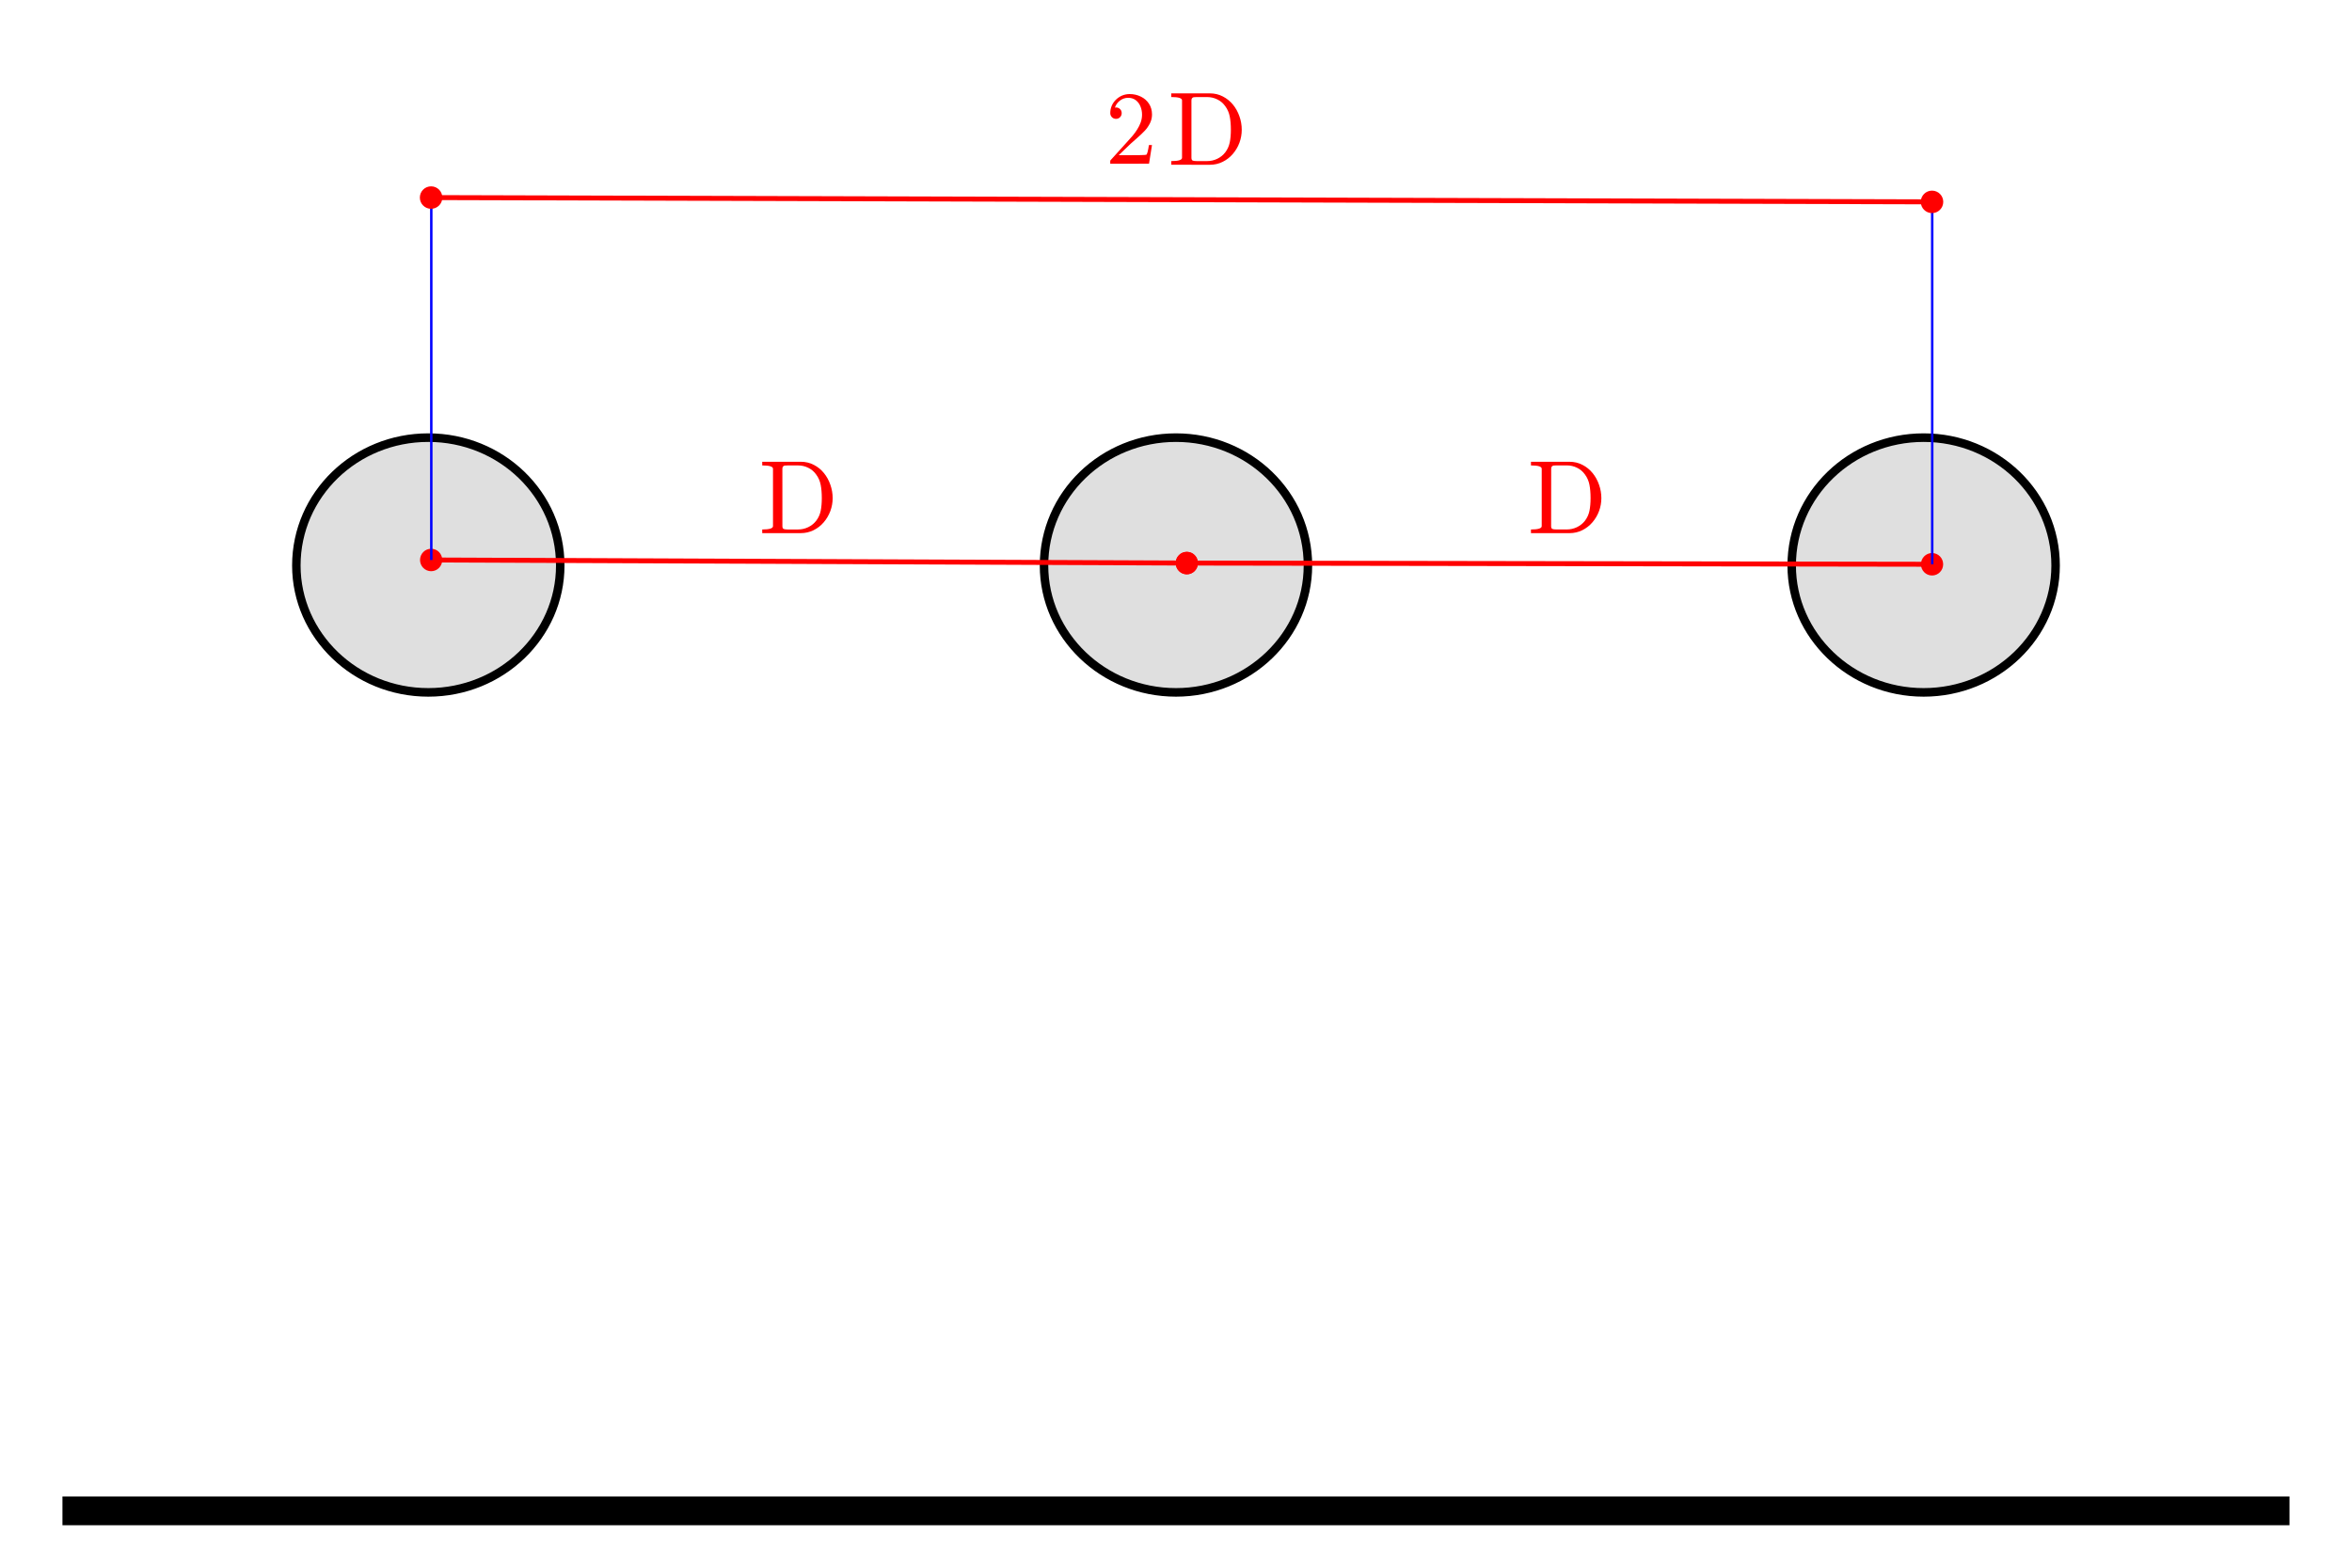
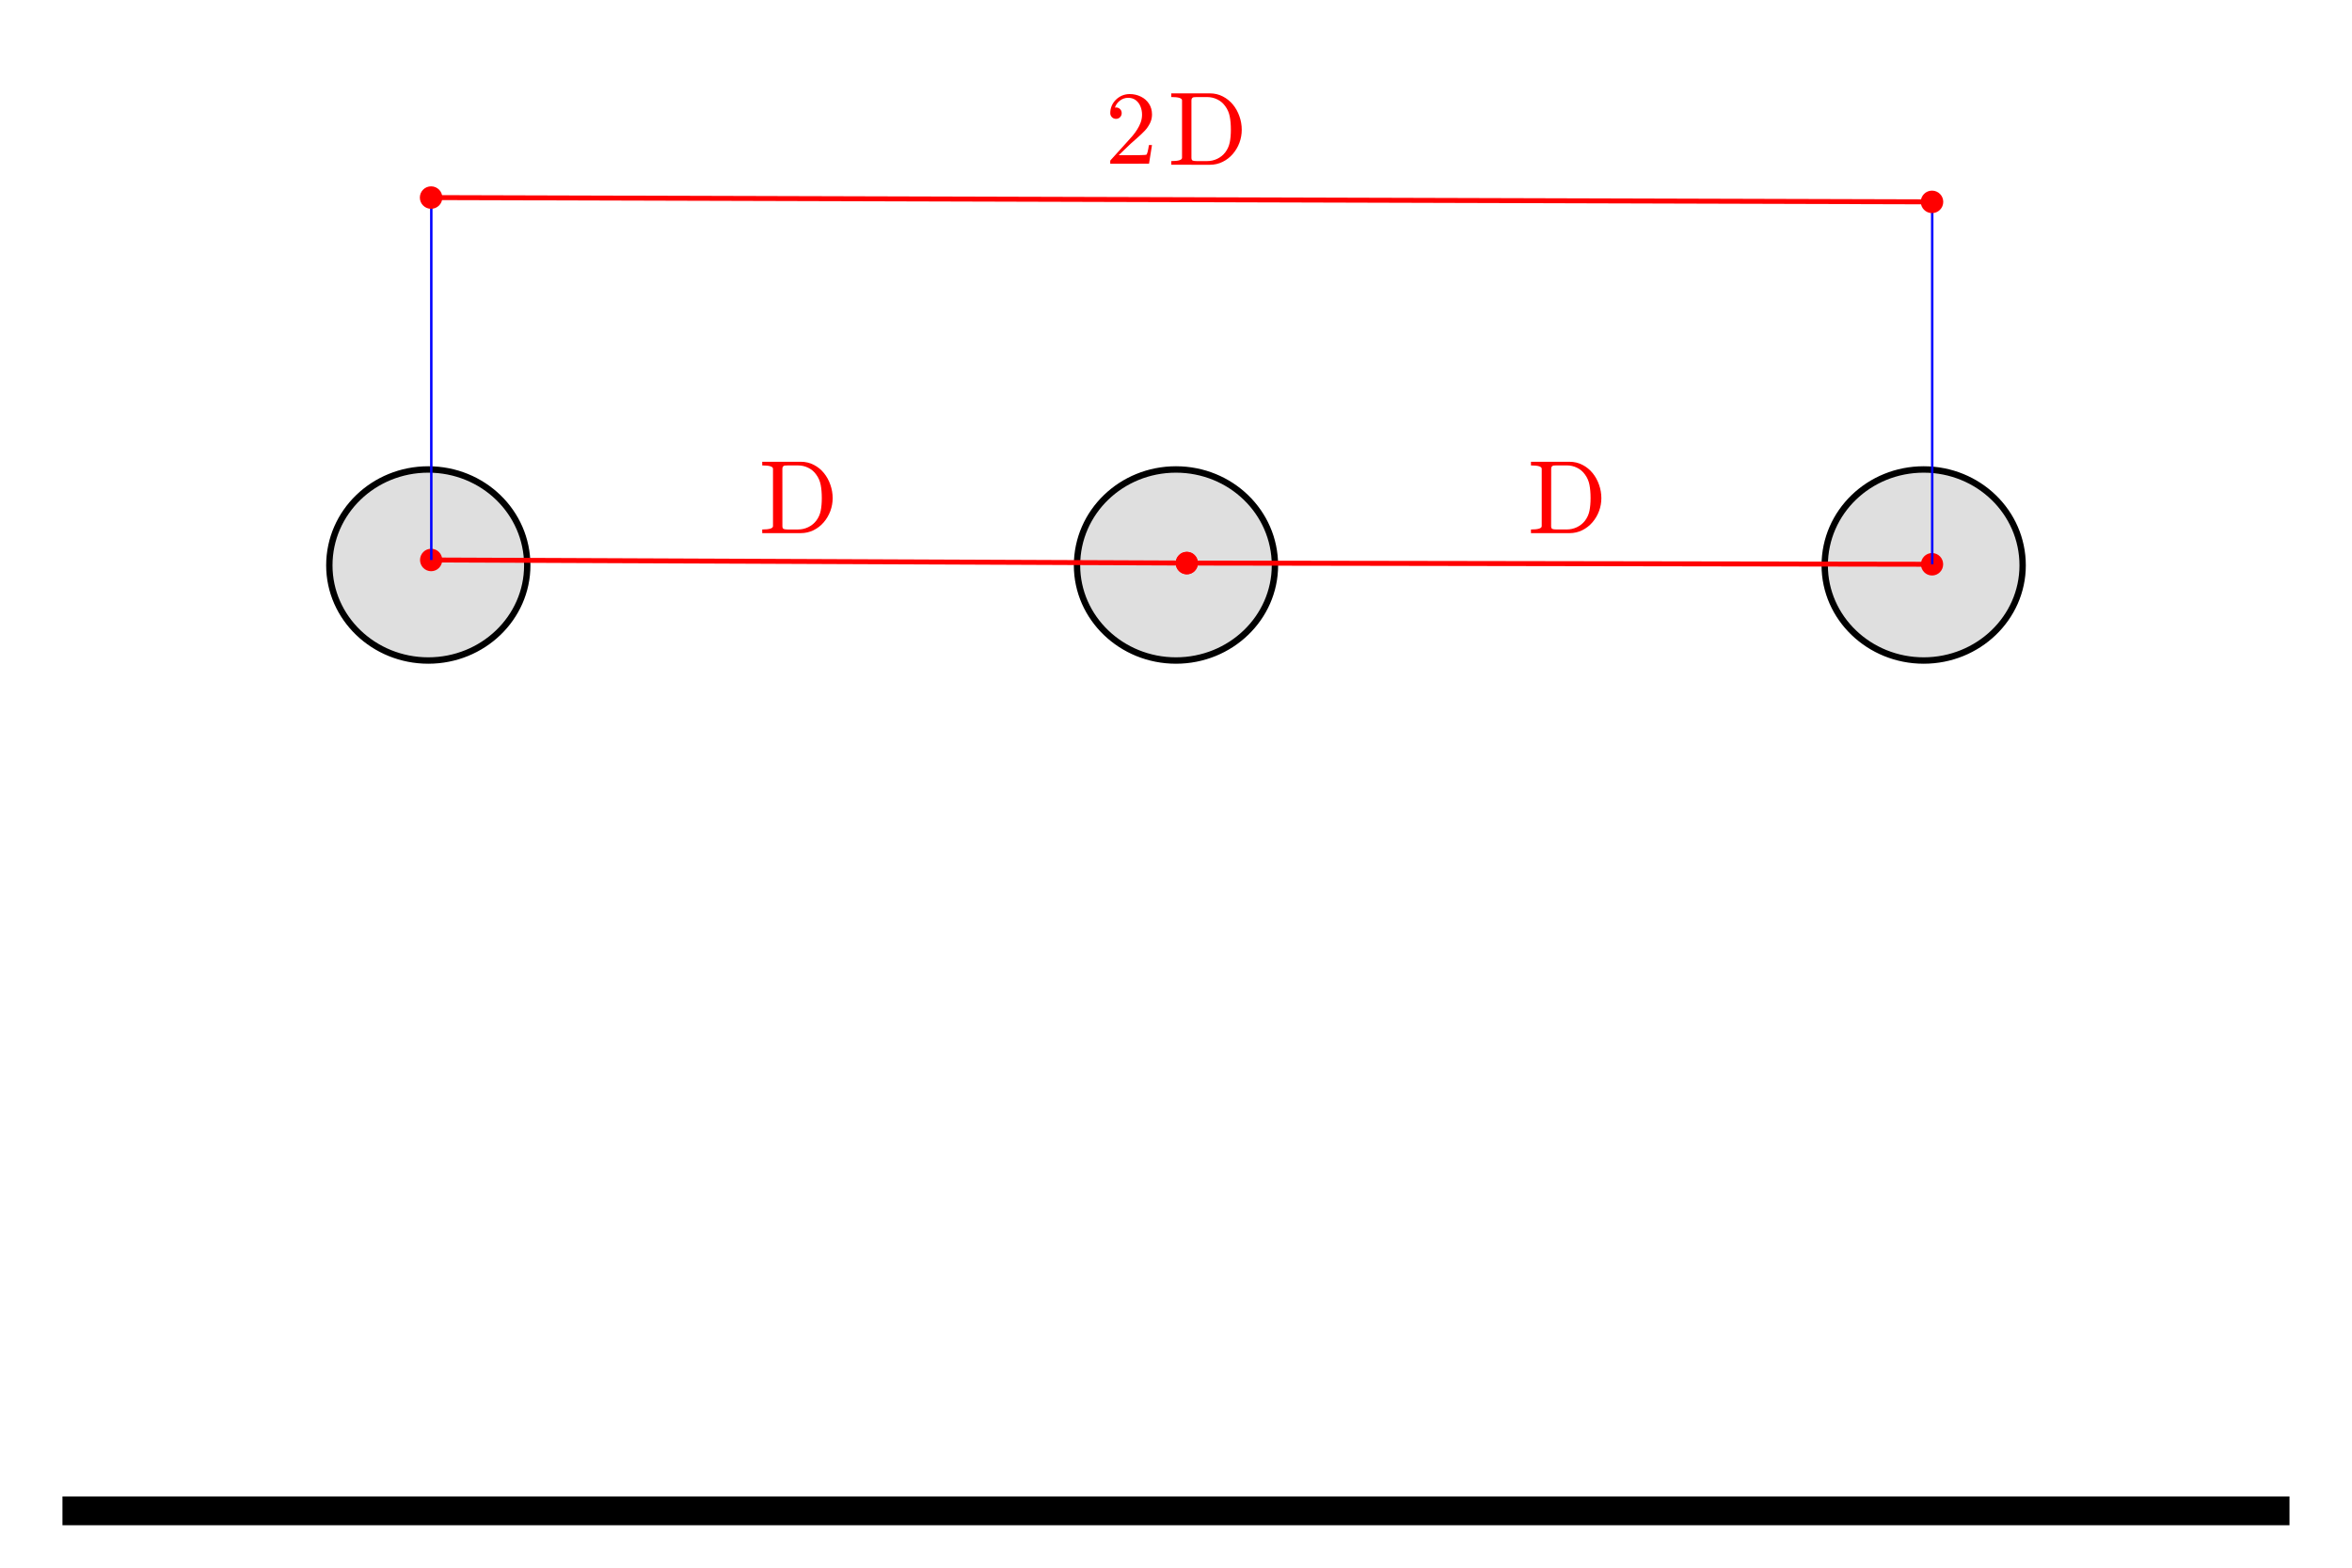
<svg xmlns="http://www.w3.org/2000/svg" width="90" height="60" viewBox="0 0 23.813 15.875" version="1.1" id="svg3178">
  <defs id="defs3175">
    <marker style="overflow:visible" id="DotM" refX="0.0" refY="0.0" orient="auto">
      <path transform="scale(0.4) translate(7.4, 1)" style="fill-rule:evenodd;fill:context-stroke;stroke:context-stroke;stroke-width:1.0pt" d="M -2.5,-1.0 C -2.5,1.76 -4.74,4.0 -7.5,4.0 C -10.26,4.0 -12.5,1.76 -12.5,-1.0 C -12.5,-3.76 -10.26,-6.0 -7.5,-6.0 C -4.74,-6.0 -2.5,-3.76 -2.5,-1.0 z " id="path1251" />
    </marker>
    <marker style="overflow:visible;" id="marker4672" refX="0.0" refY="0.0" orient="auto">
      <path transform="scale(0.4) rotate(180) translate(10,0)" style="fill-rule:evenodd;fill:context-stroke;stroke:context-stroke;stroke-width:1.0pt;" d="M 0.0,0.0 L 5.0,-5.0 L -12.5,0.0 L 5.0,5.0 L 0.0,0.0 z " id="path4670" />
    </marker>
    <marker style="overflow:visible" id="marker4662" refX="0.0" refY="0.0" orient="auto">
      <path transform="scale(0.4) translate(10,0)" style="fill-rule:evenodd;fill:context-stroke;stroke:context-stroke;stroke-width:1.0pt" d="M 0.0,0.0 L 5.0,-5.0 L -12.5,0.0 L 5.0,5.0 L 0.0,0.0 z " id="path4660" />
    </marker>
    <marker style="overflow:visible;" id="marker4652" refX="0.0" refY="0.0" orient="auto">
      <path transform="scale(0.4) rotate(180) translate(10,0)" style="fill-rule:evenodd;fill:context-stroke;stroke:context-stroke;stroke-width:1.0pt;" d="M 0.0,0.0 L 5.0,-5.0 L -12.5,0.0 L 5.0,5.0 L 0.0,0.0 z " id="path4650" />
    </marker>
    <marker style="overflow:visible" id="marker4642" refX="0.0" refY="0.0" orient="auto">
      <path transform="scale(0.4) translate(10,0)" style="fill-rule:evenodd;fill:context-stroke;stroke:context-stroke;stroke-width:1.0pt" d="M 0.0,0.0 L 5.0,-5.0 L -12.5,0.0 L 5.0,5.0 L 0.0,0.0 z " id="path4640" />
    </marker>
    <marker style="overflow:visible;" id="Arrow1Mend" refX="0.0" refY="0.0" orient="auto">
      <path transform="scale(0.4) rotate(180) translate(10,0)" style="fill-rule:evenodd;fill:context-stroke;stroke:context-stroke;stroke-width:1.0pt;" d="M 0.0,0.0 L 5.0,-5.0 L -12.5,0.0 L 5.0,5.0 L 0.0,0.0 z " id="path3043" />
    </marker>
    <marker style="overflow:visible" id="Arrow1Mstart" refX="0.0" refY="0.0" orient="auto">
      <path transform="scale(0.4) translate(10,0)" style="fill-rule:evenodd;fill:context-stroke;stroke:context-stroke;stroke-width:1.0pt" d="M 0.0,0.0 L 5.0,-5.0 L -12.5,0.0 L 5.0,5.0 L 0.0,0.0 z " id="path3040" />
    </marker>
    <marker style="overflow:visible" id="marker4616" refX="0.0" refY="0.0" orient="auto">
      <path transform="scale(0.8) translate(12.5,0)" style="fill-rule:evenodd;fill:context-stroke;stroke:context-stroke;stroke-width:1.0pt" d="M 0.0,0.0 L 5.0,-5.0 L -12.5,0.0 L 5.0,5.0 L 0.0,0.0 z " id="path4614" />
    </marker>
    <marker style="overflow:visible" id="marker4526" refX="0.0" refY="0.0" orient="auto">
      <path transform="scale(0.8) translate(12.5,0)" style="fill-rule:evenodd;fill:context-stroke;stroke:context-stroke;stroke-width:1.0pt" d="M 0.0,0.0 L 5.0,-5.0 L -12.5,0.0 L 5.0,5.0 L 0.0,0.0 z " id="path4524" />
    </marker>
    <marker style="overflow:visible" id="marker4516" refX="0.0" refY="0.0" orient="auto">
      <path transform="scale(0.8) translate(12.5,0)" style="fill-rule:evenodd;fill:context-stroke;stroke:context-stroke;stroke-width:1.0pt" d="M 0.0,0.0 L 5.0,-5.0 L -12.5,0.0 L 5.0,5.0 L 0.0,0.0 z " id="path4514" />
    </marker>
    <marker style="overflow:visible;" id="marker4252" refX="0.0" refY="0.0" orient="auto">
      <path transform="scale(0.8) rotate(180) translate(12.5,0)" style="fill-rule:evenodd;fill:context-stroke;stroke:context-stroke;stroke-width:1.0pt;" d="M 0.0,0.0 L 5.0,-5.0 L -12.5,0.0 L 5.0,5.0 L 0.0,0.0 z " id="path4250" />
    </marker>
    <marker style="overflow:visible;" id="marker4009" refX="0.0" refY="0.0" orient="auto">
      <path transform="scale(0.8) rotate(180) translate(12.5,0)" style="fill-rule:evenodd;fill:context-stroke;stroke:context-stroke;stroke-width:1.0pt;" d="M 0.0,0.0 L 5.0,-5.0 L -12.5,0.0 L 5.0,5.0 L 0.0,0.0 z " id="path4007" />
    </marker>
    <marker style="overflow:visible;" id="Arrow1Lend" refX="0.0" refY="0.0" orient="auto">
      <path transform="scale(0.8) rotate(180) translate(12.5,0)" style="fill-rule:evenodd;fill:context-stroke;stroke:context-stroke;stroke-width:1.0pt;" d="M 0.0,0.0 L 5.0,-5.0 L -12.5,0.0 L 5.0,5.0 L 0.0,0.0 z " id="path3037" />
    </marker>
    <marker style="overflow:visible" id="Arrow1Lstart" refX="0.0" refY="0.0" orient="auto">
      <path transform="scale(0.8) translate(12.5,0)" style="fill-rule:evenodd;fill:context-stroke;stroke:context-stroke;stroke-width:1.0pt" d="M 0.0,0.0 L 5.0,-5.0 L -12.5,0.0 L 5.0,5.0 L 0.0,0.0 z " id="path3034" />
    </marker>
    <pattern patternTransform="matrix(0.24,0,0,0.24,15.96001,-199.49)" patternUnits="userSpaceOnUse" x="0" y="0" width="8" height="8" id="pattern1290">
      <g id="g1288">
        <g clip-path="url(#clipPath1260)" id="g1286">
          <g id="g1284">
            <path d="M 0,0 8,-8" style="fill:none;stroke:#000000;stroke-opacity:1;stroke-width:1;stroke-linecap:round;stroke-linejoin:miter;stroke-miterlimit:10;stroke-dasharray:none" id="path1262" />
            <g transform="translate(0,8)" id="g1282">
              <path d="M 0,0 8,-8" style="fill:none;stroke:#000000;stroke-opacity:1;stroke-width:1;stroke-linecap:round;stroke-linejoin:miter;stroke-miterlimit:10;stroke-dasharray:none" id="path1264" />
              <g transform="translate(8)" id="g1280">
                <path d="M 0,0 8,-8" style="fill:none;stroke:#000000;stroke-opacity:1;stroke-width:1;stroke-linecap:round;stroke-linejoin:miter;stroke-miterlimit:10;stroke-dasharray:none" id="path1266" />
                <g transform="translate(-8,-8)" id="g1278">
                  <path d="M 0,0 8,8" style="fill:none;stroke:#000000;stroke-opacity:1;stroke-width:1;stroke-linecap:round;stroke-linejoin:miter;stroke-miterlimit:10;stroke-dasharray:none" id="path1268" />
                  <g transform="translate(0,-8)" id="g1276">
                    <path d="M 0,0 8,8" style="fill:none;stroke:#000000;stroke-opacity:1;stroke-width:1;stroke-linecap:round;stroke-linejoin:miter;stroke-miterlimit:10;stroke-dasharray:none" id="path1270" />
                    <g transform="translate(0,16)" id="g1274">
                      <path d="M 0,0 8,8" style="fill:none;stroke:#000000;stroke-opacity:1;stroke-width:1;stroke-linecap:round;stroke-linejoin:miter;stroke-miterlimit:10;stroke-dasharray:none" id="path1272" />
                    </g>
                  </g>
                </g>
              </g>
            </g>
          </g>
        </g>
      </g>
    </pattern>
    <clipPath clipPathUnits="userSpaceOnUse" id="clipPath1260">
      <path d="M 0,0 H 8 V 8 H 0 Z" id="path1258" />
    </clipPath>
    <pattern patternTransform="matrix(0.24,0,0,0.24,15.96001,-199.49)" patternUnits="userSpaceOnUse" x="0" y="0" width="8" height="8" id="pattern1290-3">
      <g id="g1288-6">
        <g clip-path="url(#clipPath1260-6)" id="g1286-7">
          <g id="g1284-5">
            <path d="M 0,0 8,-8" style="fill:none;stroke:#000000;stroke-opacity:1;stroke-width:1;stroke-linecap:round;stroke-linejoin:miter;stroke-miterlimit:10;stroke-dasharray:none" id="path1262-3" />
            <g transform="translate(0,8)" id="g1282-5">
              <path d="M 0,0 8,-8" style="fill:none;stroke:#000000;stroke-opacity:1;stroke-width:1;stroke-linecap:round;stroke-linejoin:miter;stroke-miterlimit:10;stroke-dasharray:none" id="path1264-6" />
              <g transform="translate(8)" id="g1280-2">
                <path d="M 0,0 8,-8" style="fill:none;stroke:#000000;stroke-opacity:1;stroke-width:1;stroke-linecap:round;stroke-linejoin:miter;stroke-miterlimit:10;stroke-dasharray:none" id="path1266-9" />
                <g transform="translate(-8,-8)" id="g1278-1">
                  <path d="M 0,0 8,8" style="fill:none;stroke:#000000;stroke-opacity:1;stroke-width:1;stroke-linecap:round;stroke-linejoin:miter;stroke-miterlimit:10;stroke-dasharray:none" id="path1268-2" />
                  <g transform="translate(0,-8)" id="g1276-7">
                    <path d="M 0,0 8,8" style="fill:none;stroke:#000000;stroke-opacity:1;stroke-width:1;stroke-linecap:round;stroke-linejoin:miter;stroke-miterlimit:10;stroke-dasharray:none" id="path1270-0" />
                    <g transform="translate(0,16)" id="g1274-9">
                      <path d="M 0,0 8,8" style="fill:none;stroke:#000000;stroke-opacity:1;stroke-width:1;stroke-linecap:round;stroke-linejoin:miter;stroke-miterlimit:10;stroke-dasharray:none" id="path1272-3" />
                    </g>
                  </g>
                </g>
              </g>
            </g>
          </g>
        </g>
      </g>
    </pattern>
    <clipPath clipPathUnits="userSpaceOnUse" id="clipPath1260-6">
      <path d="M 0,0 H 8 V 8 H 0 Z" id="path1258-0" />
    </clipPath>
    <pattern patternTransform="matrix(0.24,0,0,0.24,15.96001,-199.49)" patternUnits="userSpaceOnUse" x="0" y="0" width="8" height="8" id="pattern1462">
      <g id="g1460">
        <g clip-path="url(#clipPath1432)" id="g1458">
          <g id="g1456">
            <path d="M 0,0 8,-8" style="fill:none;stroke:#000000;stroke-opacity:1;stroke-width:1;stroke-linecap:round;stroke-linejoin:miter;stroke-miterlimit:10;stroke-dasharray:none" id="path1434" />
            <g transform="translate(0,8)" id="g1454">
              <path d="M 0,0 8,-8" style="fill:none;stroke:#000000;stroke-opacity:1;stroke-width:1;stroke-linecap:round;stroke-linejoin:miter;stroke-miterlimit:10;stroke-dasharray:none" id="path1436" />
              <g transform="translate(8)" id="g1452">
                <path d="M 0,0 8,-8" style="fill:none;stroke:#000000;stroke-opacity:1;stroke-width:1;stroke-linecap:round;stroke-linejoin:miter;stroke-miterlimit:10;stroke-dasharray:none" id="path1438" />
                <g transform="translate(-8,-8)" id="g1450">
                  <path d="M 0,0 8,8" style="fill:none;stroke:#000000;stroke-opacity:1;stroke-width:1;stroke-linecap:round;stroke-linejoin:miter;stroke-miterlimit:10;stroke-dasharray:none" id="path1440" />
                  <g transform="translate(0,-8)" id="g1448">
                    <path d="M 0,0 8,8" style="fill:none;stroke:#000000;stroke-opacity:1;stroke-width:1;stroke-linecap:round;stroke-linejoin:miter;stroke-miterlimit:10;stroke-dasharray:none" id="path1442" />
                    <g transform="translate(0,16)" id="g1446">
                      <path d="M 0,0 8,8" style="fill:none;stroke:#000000;stroke-opacity:1;stroke-width:1;stroke-linecap:round;stroke-linejoin:miter;stroke-miterlimit:10;stroke-dasharray:none" id="path1444" />
                    </g>
                  </g>
                </g>
              </g>
            </g>
          </g>
        </g>
      </g>
    </pattern>
    <clipPath clipPathUnits="userSpaceOnUse" id="clipPath1432">
      <path d="M 0,0 H 8 V 8 H 0 Z" id="path1430" />
    </clipPath>
    <pattern patternTransform="matrix(0.24,0,0,0.24,15.96001,-199.49)" patternUnits="userSpaceOnUse" x="0" y="0" width="8" height="8" id="pattern1692">
      <g id="g1690">
        <g clip-path="url(#clipPath1662)" id="g1688">
          <g id="g1686">
            <path d="M 0,0 8,-8" style="fill:none;stroke:#000000;stroke-opacity:1;stroke-width:1;stroke-linecap:round;stroke-linejoin:miter;stroke-miterlimit:10;stroke-dasharray:none" id="path1664" />
            <g transform="translate(0,8)" id="g1684">
              <path d="M 0,0 8,-8" style="fill:none;stroke:#000000;stroke-opacity:1;stroke-width:1;stroke-linecap:round;stroke-linejoin:miter;stroke-miterlimit:10;stroke-dasharray:none" id="path1666" />
              <g transform="translate(8)" id="g1682">
                <path d="M 0,0 8,-8" style="fill:none;stroke:#000000;stroke-opacity:1;stroke-width:1;stroke-linecap:round;stroke-linejoin:miter;stroke-miterlimit:10;stroke-dasharray:none" id="path1668" />
                <g transform="translate(-8,-8)" id="g1680">
                  <path d="M 0,0 8,8" style="fill:none;stroke:#000000;stroke-opacity:1;stroke-width:1;stroke-linecap:round;stroke-linejoin:miter;stroke-miterlimit:10;stroke-dasharray:none" id="path1670" />
                  <g transform="translate(0,-8)" id="g1678">
                    <path d="M 0,0 8,8" style="fill:none;stroke:#000000;stroke-opacity:1;stroke-width:1;stroke-linecap:round;stroke-linejoin:miter;stroke-miterlimit:10;stroke-dasharray:none" id="path1672" />
                    <g transform="translate(0,16)" id="g1676">
                      <path d="M 0,0 8,8" style="fill:none;stroke:#000000;stroke-opacity:1;stroke-width:1;stroke-linecap:round;stroke-linejoin:miter;stroke-miterlimit:10;stroke-dasharray:none" id="path1674" />
                    </g>
                  </g>
                </g>
              </g>
            </g>
          </g>
        </g>
      </g>
    </pattern>
    <clipPath clipPathUnits="userSpaceOnUse" id="clipPath1662">
      <path d="M 0,0 H 8 V 8 H 0 Z" id="path1660" />
    </clipPath>
    <clipPath clipPathUnits="userSpaceOnUse" id="clipPath1702">
      <path d="m 101.76,165.86 h 7.8 v 56.88 h -7.8 z" id="path1700" />
    </clipPath>
    <pattern patternTransform="matrix(0.24,0,0,0.24,15.96001,-199.49)" patternUnits="userSpaceOnUse" x="0" y="0" width="8" height="8" id="pattern1866">
      <g id="g1864">
        <g clip-path="url(#clipPath1852)" id="g1862">
          <g transform="translate(0,4)" id="g1860">
            <path d="M 0,0 8,0" style="fill:none;stroke:#000000;stroke-opacity:1;stroke-width:1;stroke-linecap:round;stroke-linejoin:miter;stroke-miterlimit:10;stroke-dasharray:none" id="path1854" />
            <g transform="translate(4,-4)" id="g1858">
              <path d="M 0,0 0,8" style="fill:none;stroke:#000000;stroke-opacity:1;stroke-width:1;stroke-linecap:round;stroke-linejoin:miter;stroke-miterlimit:10;stroke-dasharray:none" id="path1856" />
            </g>
          </g>
        </g>
      </g>
    </pattern>
    <clipPath clipPathUnits="userSpaceOnUse" id="clipPath1852">
      <path d="M 0,0 H 8 V 8 H 0 Z" id="path1850" />
    </clipPath>
    <pattern patternTransform="matrix(0.24,0,0,0.24,67.62001,-313.91)" patternUnits="userSpaceOnUse" x="0" y="0" width="8" height="8" id="pattern456">
      <g id="g454">
        <g clip-path="url(#clipPath426)" id="g452">
          <g id="g450">
            <path d="M 0,0 8,-8" style="fill:none;stroke:#000000;stroke-opacity:1;stroke-width:1;stroke-linecap:round;stroke-linejoin:miter;stroke-miterlimit:10;stroke-dasharray:none" id="path428" />
            <g transform="translate(0,8)" id="g448">
              <path d="M 0,0 8,-8" style="fill:none;stroke:#000000;stroke-opacity:1;stroke-width:1;stroke-linecap:round;stroke-linejoin:miter;stroke-miterlimit:10;stroke-dasharray:none" id="path430" />
              <g transform="translate(8)" id="g446">
                <path d="M 0,0 8,-8" style="fill:none;stroke:#000000;stroke-opacity:1;stroke-width:1;stroke-linecap:round;stroke-linejoin:miter;stroke-miterlimit:10;stroke-dasharray:none" id="path432" />
                <g transform="translate(-8,-8)" id="g444">
                  <path d="M 0,0 8,8" style="fill:none;stroke:#000000;stroke-opacity:1;stroke-width:1;stroke-linecap:round;stroke-linejoin:miter;stroke-miterlimit:10;stroke-dasharray:none" id="path434" />
                  <g transform="translate(0,-8)" id="g442">
                    <path d="M 0,0 8,8" style="fill:none;stroke:#000000;stroke-opacity:1;stroke-width:1;stroke-linecap:round;stroke-linejoin:miter;stroke-miterlimit:10;stroke-dasharray:none" id="path436" />
                    <g transform="translate(0,16)" id="g440">
                      <path d="M 0,0 8,8" style="fill:none;stroke:#000000;stroke-opacity:1;stroke-width:1;stroke-linecap:round;stroke-linejoin:miter;stroke-miterlimit:10;stroke-dasharray:none" id="path438" />
                    </g>
                  </g>
                </g>
              </g>
            </g>
          </g>
        </g>
      </g>
    </pattern>
    <clipPath clipPathUnits="userSpaceOnUse" id="clipPath426">
      <path d="M 0,0 H 8 V 8 H 0 Z" id="path424" />
    </clipPath>
    <clipPath clipPathUnits="userSpaceOnUse" id="clipPath466">
      <path d="m 107.28,443.48 h 6.48 v 44.1 h -6.48 z" id="path464" />
    </clipPath>
  </defs>
  <g id="layer1" transform="translate(-138.1817,-73.70303)">
    <g id="g1618" transform="matrix(0.7719474,0,0,0.7719474,20.39328,13.28324)">
      <g id="g1218" transform="matrix(0.9710697,0,0,0.9710697,9.28844,1.465302)">
        <g id="g474" transform="matrix(0.4443349,0,0,0.4492648,110.5765,302.4512)">
          <g id="g476" transform="translate(131.89,-473.757)">
            <g id="g1046" transform="translate(0.299571,-9.658383)">
              <g id="g2188" transform="translate(0,2.846611)">
-                 <path d="m -31.911,0.407 c 0,-2.136 -1.799,-3.845 -4.011,-3.845 -2.212,0 -4.011,1.709 -4.011,3.845 0,2.105 1.799,3.815 4.011,3.815 2.212,0 4.011,-1.709 4.011,-3.815 z" style="fill:#dfdfdf;fill-opacity:1;fill-rule:evenodd;stroke:#000000;stroke-width:0.258;stroke-linecap:round;stroke-linejoin:round;stroke-miterlimit:10;stroke-dasharray:none;stroke-opacity:1" id="path478" />
-                 <path d="m 13.543,0.407 c 0,-2.136 -1.799,-3.845 -4.011,-3.845 -2.212,0 -4.011,1.709 -4.011,3.845 0,2.106 1.799,3.815 4.011,3.815 2.212,0 4.011,-1.709 4.011,-3.815 z" style="fill:#dfdfdf;fill-opacity:1;fill-rule:evenodd;stroke:#000000;stroke-width:0.258;stroke-linecap:round;stroke-linejoin:round;stroke-miterlimit:10;stroke-dasharray:none;stroke-opacity:1" id="path478-3" />
-                 <path d="m -9.184,0.407 c 0,-2.136 -1.799,-3.845 -4.011,-3.845 -2.212,0 -4.011,1.709 -4.011,3.845 0,2.105 1.799,3.815 4.011,3.815 2.212,0 4.011,-1.709 4.011,-3.815 z" style="fill:#dfdfdf;fill-opacity:1;fill-rule:evenodd;stroke:#000000;stroke-width:0.258;stroke-linecap:round;stroke-linejoin:round;stroke-miterlimit:10;stroke-dasharray:none;stroke-opacity:1" id="path478-6" />
+                 <path d="m -32.914,0.403 c 0,-1.602 -1.349,-2.884 -3.008,-2.884 -1.659,0 -3.008,1.282 -3.008,2.884 0,1.579 1.349,2.861 3.008,2.861 1.659,0 3.008,-1.282 3.008,-2.861 z" style="fill:#dfdfdf;fill-opacity:1;fill-rule:evenodd;stroke:#000000;stroke-width:0.193;stroke-linecap:round;stroke-linejoin:round;stroke-miterlimit:10;stroke-dasharray:none;stroke-opacity:1" id="path478" />
+                 <path d="m 12.541,0.403 c 0,-1.602 -1.349,-2.884 -3.008,-2.884 -1.659,0 -3.008,1.282 -3.008,2.884 0,1.579 1.349,2.861 3.008,2.861 1.659,0 3.008,-1.282 3.008,-2.861 z" style="fill:#dfdfdf;fill-opacity:1;fill-rule:evenodd;stroke:#000000;stroke-width:0.193;stroke-linecap:round;stroke-linejoin:round;stroke-miterlimit:10;stroke-dasharray:none;stroke-opacity:1" id="path478-3" />
+                 <path d="m -10.187,0.403 c 0,-1.602 -1.349,-2.884 -3.008,-2.884 -1.659,0 -3.008,1.282 -3.008,2.884 0,1.579 1.349,2.861 3.008,2.861 1.659,0 3.008,-1.282 3.008,-2.861 z" style="fill:#dfdfdf;fill-opacity:1;fill-rule:evenodd;stroke:#000000;stroke-width:0.193;stroke-linecap:round;stroke-linejoin:round;stroke-miterlimit:10;stroke-dasharray:none;stroke-opacity:1" id="path478-6" />
              </g>
            </g>
            <path style="fill:#ff0000;fill-opacity:1;stroke:#ff0000;stroke-width:0.149;stroke-linecap:butt;stroke-linejoin:miter;stroke-miterlimit:4;stroke-dasharray:none;stroke-dashoffset:0;stroke-opacity:1;marker-start:url(#DotM);marker-end:url(#DotM)" d="m -35.53,-6.571 22.97,0.093" id="path3788" />
            <path style="fill:#ff0000;stroke:#ff0000;stroke-width:0.149;stroke-linecap:butt;stroke-linejoin:miter;stroke-miterlimit:4;stroke-dasharray:none;stroke-opacity:1;marker-start:url(#DotM);marker-end:url(#DotM)" d="m -12.56,-6.478 22.653,0.036" id="path4168" />
            <g aria-label="D1" transform="matrix(0.7541492,0,0,0.7458737,-15.36109,-0.4211174)" id="text15407" style="font-size:4.213px;line-height:1.25;font-family:'Comic Sans MS';-inkscape-font-specification:'Comic Sans MS';fill:#ff0000;stroke-width:0.79">
              <path d="m -13.407,-9.327 v -0.148 q 0.434,0 0.434,-0.134 v -2.314 q 0,-0.134 -0.434,-0.134 v -0.148 h 1.553 q 0.288,0 0.527,0.125 0.239,0.123 0.407,0.331 0.169,0.208 0.259,0.471 0.093,0.263 0.093,0.539 0,0.267 -0.093,0.52 -0.093,0.251 -0.267,0.455 -0.173,0.202 -0.411,0.319 -0.237,0.117 -0.514,0.117 z m 0.813,-0.282 q 0,0.091 0.051,0.113 0.051,0.021 0.163,0.021 h 0.418 q 0.216,0 0.409,-0.093 0.195,-0.095 0.323,-0.261 0.134,-0.177 0.179,-0.395 0.045,-0.22 0.045,-0.514 0,-0.307 -0.045,-0.537 -0.045,-0.23 -0.179,-0.411 -0.125,-0.179 -0.319,-0.274 -0.193,-0.097 -0.414,-0.097 h -0.418 q -0.076,0 -0.119,0.006 -0.041,0.006 -0.068,0.037 -0.027,0.029 -0.027,0.091 z" style="font-family:cmr10;-inkscape-font-specification:cmr10;fill:#ff0000" id="path25647" />
            </g>
            <path d="m -2.105,-7.378 v -0.11 q 0.327,0 0.327,-0.1 v -1.726 q 0,-0.1 -0.327,-0.1 v -0.11 h 1.171 q 0.217,0 0.397,0.094 0.18,0.092 0.307,0.247 0.127,0.155 0.195,0.351 0.07,0.196 0.07,0.402 0,0.199 -0.07,0.388 -0.07,0.187 -0.202,0.339 -0.13,0.15 -0.31,0.238 -0.178,0.087 -0.388,0.087 z m 0.613,-0.21 q 0,0.068 0.039,0.084 0.039,0.015 0.123,0.015 h 0.315 q 0.163,0 0.309,-0.069 0.147,-0.071 0.244,-0.195 0.101,-0.132 0.135,-0.295 0.034,-0.164 0.034,-0.384 0,-0.229 -0.034,-0.4 -0.034,-0.172 -0.135,-0.307 -0.095,-0.133 -0.24,-0.204 -0.146,-0.072 -0.312,-0.072 h -0.315 q -0.057,0 -0.09,0.005 -0.031,0.005 -0.051,0.028 -0.02,0.021 -0.02,0.068 z" style="font-size:4.213px;line-height:1.25;font-family:cmr10;-inkscape-font-specification:cmr10;fill:#ff0000;stroke-width:0.592" id="path25652" />
            <g id="g1363" transform="matrix(0.75,0,0,0.75,-1.114591,-17.23046)">
              <path d="m -15.898,-1.633 v -0.147 q 0.436,0 0.436,-0.133 v -2.302 q 0,-0.133 -0.436,-0.133 v -0.147 h 1.562 q 0.29,0 0.53,0.125 0.24,0.123 0.41,0.329 0.17,0.207 0.261,0.469 0.093,0.262 0.093,0.536 0,0.266 -0.093,0.518 -0.093,0.25 -0.269,0.452 -0.174,0.201 -0.414,0.317 -0.238,0.117 -0.517,0.117 z m 0.817,-0.28 q 0,0.09 0.052,0.113 0.052,0.02 0.163,0.02 h 0.42 q 0.217,0 0.412,-0.092 0.197,-0.094 0.325,-0.26 0.134,-0.176 0.18,-0.393 0.046,-0.219 0.046,-0.511 0,-0.305 -0.046,-0.534 -0.046,-0.229 -0.18,-0.409 -0.126,-0.178 -0.321,-0.272 -0.194,-0.096 -0.416,-0.096 h -0.42 q -0.077,0 -0.12,0.006 -0.041,0.006 -0.068,0.037 -0.027,0.029 -0.027,0.09 z" style="font-size:4.213px;line-height:1.25;font-family:cmr10;-inkscape-font-specification:cmr10;fill:#ff0000;stroke-width:0.79" id="path25657" />
              <path d="m -18.372,-1.673 v -0.113 q 0,-0.01 0.008,-0.023 l 0.658,-0.72 q 0.149,-0.16 0.242,-0.268 0.093,-0.108 0.184,-0.25 0.091,-0.141 0.143,-0.286 0.054,-0.147 0.054,-0.311 0,-0.172 -0.064,-0.327 -0.064,-0.158 -0.192,-0.252 -0.126,-0.094 -0.306,-0.094 -0.184,0 -0.331,0.11 -0.147,0.108 -0.207,0.282 0.017,-0.004 0.046,-0.004 0.095,0 0.161,0.063 0.068,0.063 0.068,0.164 0,0.096 -0.068,0.164 -0.066,0.065 -0.161,0.065 -0.099,0 -0.168,-0.068 -0.066,-0.07 -0.066,-0.162 0,-0.158 0.06,-0.295 0.06,-0.139 0.172,-0.246 0.114,-0.108 0.254,-0.166 0.143,-0.057 0.302,-0.057 0.242,0 0.451,0.102 0.209,0.1 0.331,0.286 0.122,0.184 0.122,0.432 0,0.182 -0.081,0.346 -0.081,0.164 -0.207,0.299 -0.126,0.133 -0.323,0.303 -0.197,0.17 -0.259,0.227 l -0.48,0.456 h 0.408 q 0.3,0 0.501,-0.004 0.203,-0.006 0.215,-0.016 0.05,-0.053 0.101,-0.387 h 0.124 l -0.12,0.747 z" style="font-size:4.213px;line-height:1.25;font-family:cmr10;-inkscape-font-specification:cmr10;fill:#ff0000;stroke-width:0.79" id="path25654" />
            </g>
            <path d="M 20.805,21.735 H -46.596 V 22.307 H 20.805 Z" style="fill:#000000;fill-opacity:1;fill-rule:evenodd;stroke:#000000;stroke-width:0.294;stroke-linecap:round;stroke-linejoin:miter;stroke-miterlimit:10;stroke-dasharray:none;stroke-opacity:1" id="path1878" />
          </g>
        </g>
        <path style="fill:#000080;stroke:#0000ff;stroke-width:0.033;stroke-linecap:butt;stroke-linejoin:miter;stroke-miterlimit:4;stroke-dasharray:none;stroke-opacity:1" d="M 153.392,86.657 V 81.761" id="path2796" />
        <path style="fill:#000080;stroke:#0000ff;stroke-width:0.033;stroke-linecap:butt;stroke-linejoin:miter;stroke-miterlimit:4;stroke-dasharray:none;stroke-opacity:1" d="M 173.664,86.715 V 81.819" id="path2796-3" />
        <path style="fill:none;stroke:#ff0000;stroke-width:0.067;stroke-linecap:butt;stroke-linejoin:miter;stroke-miterlimit:4;stroke-dasharray:none;stroke-opacity:1;marker-start:url(#DotM);marker-end:url(#DotM)" d="m 153.392,81.761 20.272,0.058" id="path3285" />
      </g>
    </g>
  </g>
</svg>
